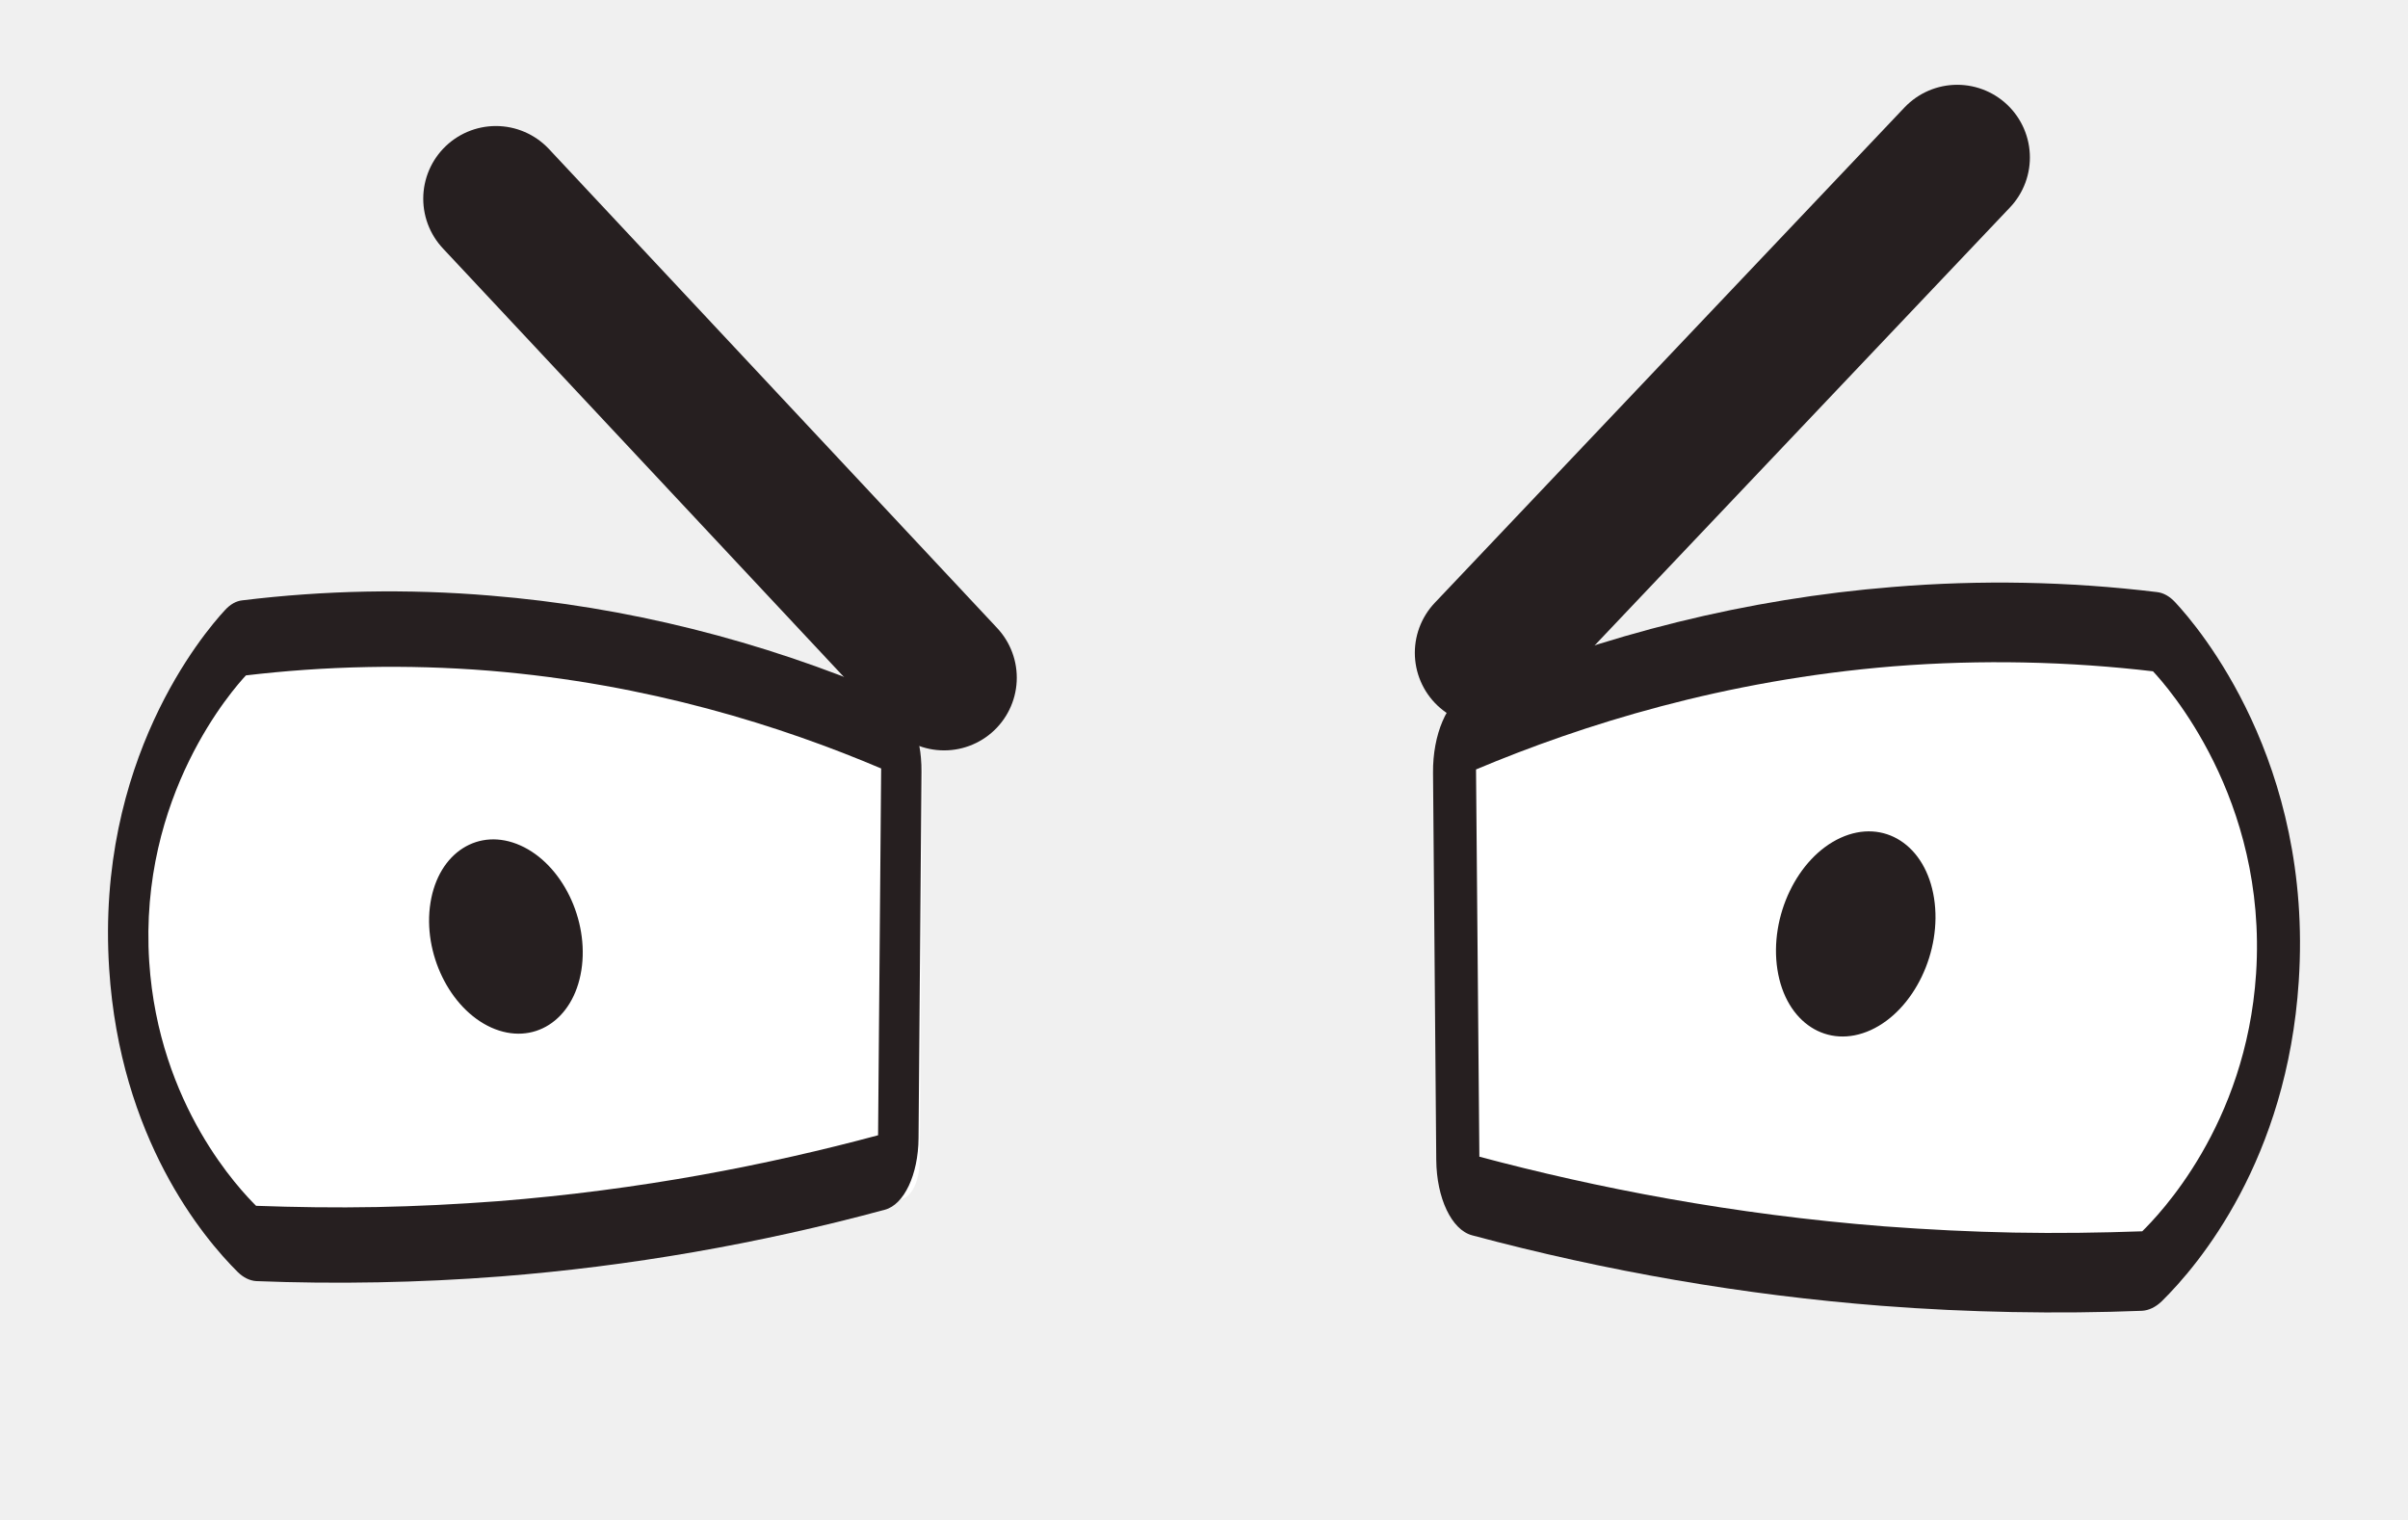
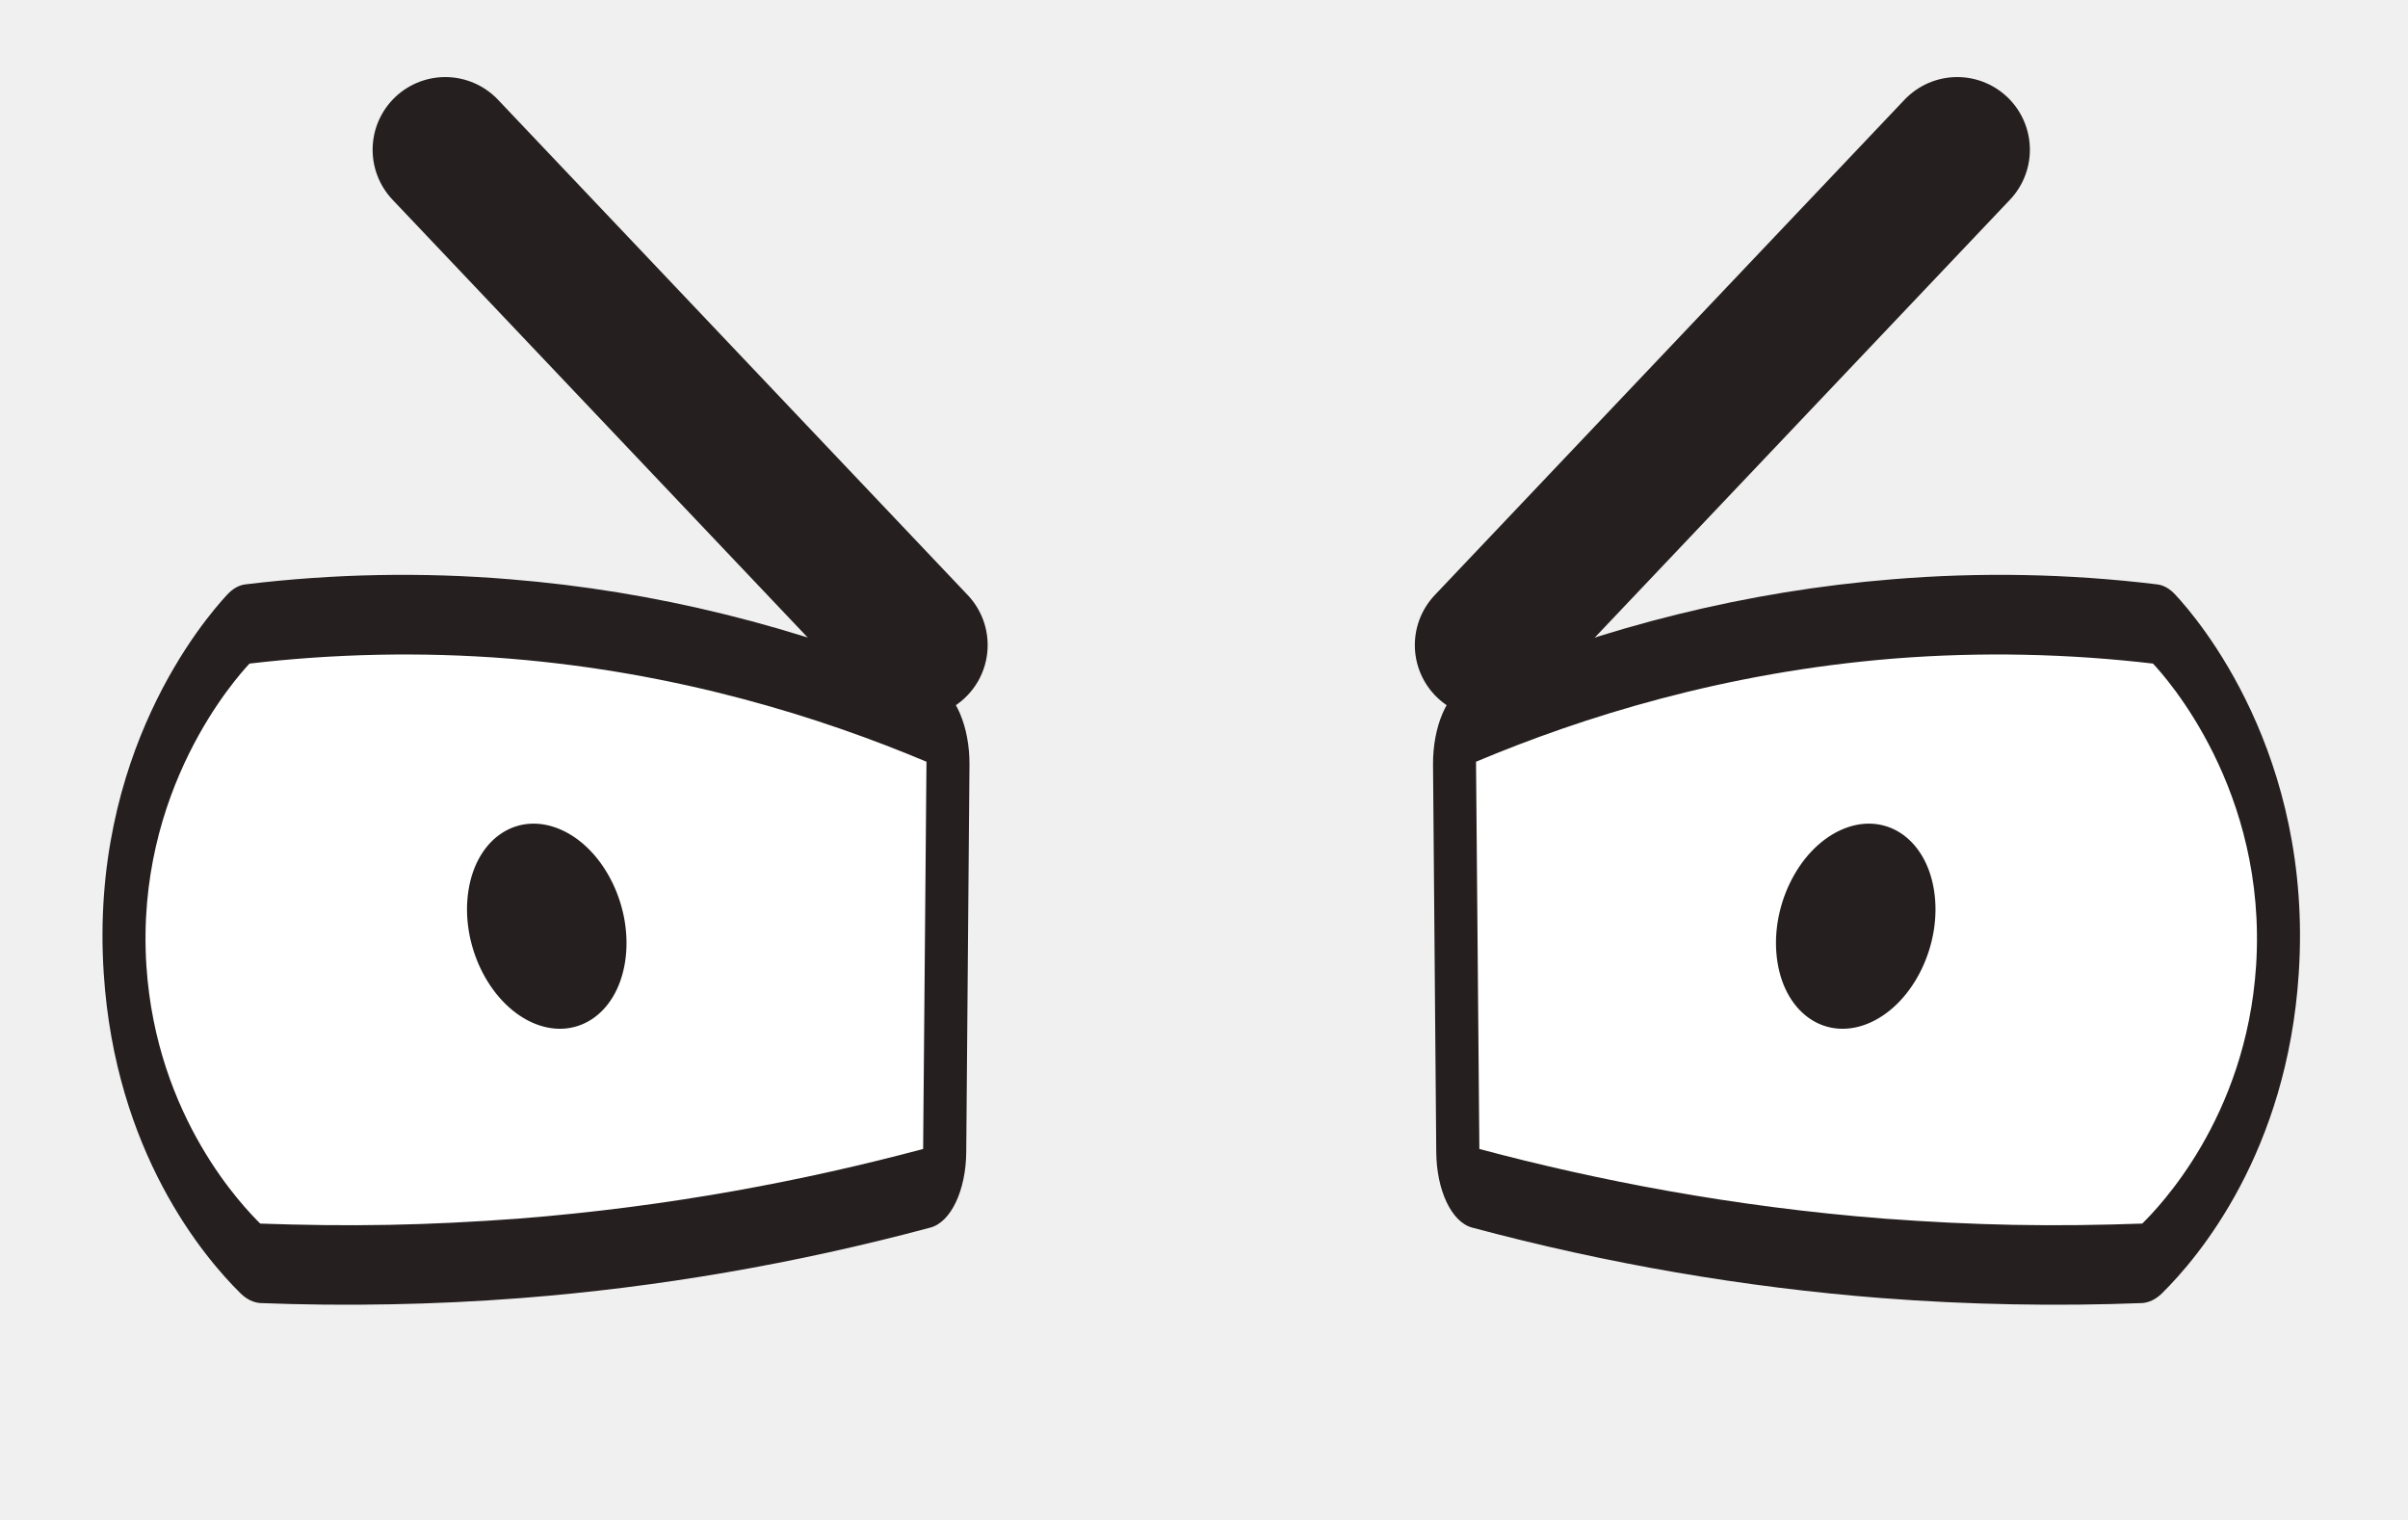
<svg xmlns="http://www.w3.org/2000/svg" id="szem1" viewBox="0 0 445.26 281">
  <defs>
    <style>
      .cls-1 {
        fill: #261f20;
      }

      .cls-2 {
        fill: #fff;
      }

      .cls-3 {
        fill: none;
        stroke: #261f20;
        stroke-linecap: round;
        stroke-linejoin: round;
        stroke-width: 26.872px;
      }
    </style>
  </defs>
-   <path class="cls-2" d="M374.247,114.335c8.666.166,16.765.832,24.237,1.741,5.611,5.435,24.966,29.343,22.572,67.433-1.943,31.018-16.891,49.745-23.218,56.375-.573.573-1.197.889-1.833.914-7.665.328-15.665.466-23.979.307-7.734-.148-15.723-.557-23.986-1.225-25.204-2.052-50.553-6.624-75.271-13.556-1.883-.547-3.264-3.64-3.288-7.399l-.539-75.514c-.043-3.723,1.314-7.018,3.186-7.857,25.272-11.268,51.493-18.137,77.887-20.405,8.477-.714,16.575-.96,24.231-.814" />
-   <path class="cls-1" d="M372.257,227.903c-7.674-.147-15.627-.542-23.818-1.148-28.105-2.198-53.241-7.106-74.891-12.881-.202-23.867-.399-47.735-.618-71.603,19.599-8.236,45.811-16.519,77.153-19.066,8.403-.669,16.422-.861,24.005-.716,8.593.165,16.615.768,24.015,1.635,2.353,2.501,21.184,23.37,19.066,55.908-1.851,28.151-18.07,44.684-21.048,47.636-7.627.269-15.59.394-23.863.236M371.975,242.596c8.369.16,16.404.072,24.11-.23,1.273-.08,2.519-.678,3.646-1.764,6.892-6.785,23.179-26.152,25.329-59.174,2.671-40.62-18.559-65.478-22.837-70.056-1.044-1.126-2.193-1.771-3.407-1.899-8.092-.985-16.321-1.557-24.448-1.712-8.108-.155-16.334.102-24.436.777-26.675,2.153-53.113,8.667-78.581,19.42-3.757,1.588-6.442,7.865-6.371,14.922l.596,71.567c.052,7.091,2.843,12.955,6.623,13.96,24.856,6.667,50.317,11.063,75.692,13.036,8.287.642,16.313,1.004,24.083,1.152" />
-   <path class="cls-1" d="M328.66,179.286c-1.535-9.827,3.7-20.739,11.697-24.379,8-3.639,15.731,1.347,17.266,11.173,1.536,9.803-3.696,20.715-11.697,24.38-8,3.639-15.731-1.347-17.266-11.174" />
-   <path class="cls-2" d="M69.163,115.589c-8.349.16-16.151.793-23.35,1.657-5.408,5.15-24.061,27.801-21.767,63.878,1.862,29.379,16.258,47.112,22.351,53.39.552.542,1.153.842,1.765.865,7.384.308,15.091.437,23.101.283,7.45-.143,15.147-.533,23.108-1.168,24.283-1.951,48.705-6.29,72.52-12.864,1.814-.519,3.145-3.448,3.17-7.009l.543-71.526c.043-3.526-1.264-6.647-3.067-7.441-24.343-10.665-49.603-17.163-75.03-19.303-8.166-.674-15.968-.904-23.343-.763" />
-   <path class="cls-1" d="M69.743,223.182c7.201-.138,14.664-.511,22.35-1.084,26.372-2.077,49.958-6.721,70.272-12.188.185-22.607.366-45.213.568-67.82-18.392-7.804-42.99-15.654-72.4-18.072-7.885-.635-15.41-.819-22.525-.682-8.063.154-15.591.724-22.534,1.545-2.207,2.369-19.875,22.132-17.882,52.951,1.742,26.664,16.964,42.326,19.759,45.123,7.157.256,14.629.376,22.392.227M70.01,237.098c-7.853.15-15.393.066-22.624-.222-1.194-.076-2.364-.642-3.421-1.671-6.469-6.428-21.755-24.775-23.778-56.052-2.513-38.475,17.404-62.016,21.418-66.351.979-1.066,2.057-1.677,3.196-1.798,7.593-.931,15.315-1.472,22.94-1.618,7.609-.146,15.328.1,22.93.74,25.031,2.044,49.841,8.218,73.741,18.407,3.526,1.505,6.046,7.451,5.981,14.135l-.547,67.786c-.047,6.717-2.666,12.27-6.213,13.222-23.322,6.311-47.214,10.47-71.024,12.334-7.776.607-15.307.948-22.599,1.087" />
-   <path class="cls-1" d="M107.497,179.414c1.482-9.309-3.558-19.643-11.261-23.087-7.706-3.445-15.155,1.28-16.638,10.588-1.483,9.285,3.554,19.62,11.261,23.088,7.706,3.444,15.155-1.28,16.638-10.589" />
-   <line class="cls-3" x1="91.697" y1="36.738" x2="174.576" y2="125.31" />
-   <line class="cls-3" x1="361.908" y1="29.114" x2="275.05" y2="120.705" />
+   <g>
+     <path class="cls-2" d="M374.247,112.907c8.666.166,16.765.832,24.237,1.741,5.611,5.435,24.966,29.343,22.572,67.433-1.943,31.018-16.891,49.745-23.218,56.375-.573.573-1.197.889-1.833.914-7.665.328-15.665.466-23.979.307-7.734-.148-15.723-.557-23.986-1.225-25.204-2.052-50.553-6.624-75.271-13.556-1.883-.547-3.264-3.64-3.288-7.399l-.539-75.514c-.043-3.723,1.314-7.018,3.186-7.857,25.272-11.268,51.493-18.137,77.887-20.405,8.477-.714,16.575-.96,24.231-.814" />
+     <path class="cls-1" d="M372.257,226.475c-7.674-.147-15.627-.542-23.818-1.148-28.105-2.198-53.241-7.106-74.891-12.881-.202-23.867-.399-47.735-.618-71.603,19.599-8.236,45.811-16.519,77.153-19.066,8.403-.669,16.422-.861,24.005-.716,8.593.165,16.615.768,24.015,1.635,2.353,2.501,21.184,23.37,19.066,55.908-1.851,28.151-18.07,44.684-21.048,47.636-7.627.269-15.59.394-23.863.236M371.975,241.167c8.369.16,16.404.072,24.11-.23,1.273-.08,2.519-.678,3.646-1.764,6.892-6.785,23.179-26.152,25.329-59.174,2.671-40.62-18.559-65.478-22.837-70.056-1.044-1.126-2.193-1.771-3.407-1.899-8.092-.985-16.321-1.557-24.448-1.712-8.108-.155-16.334.102-24.436.777-26.675,2.153-53.113,8.667-78.581,19.42-3.757,1.588-6.442,7.865-6.371,14.922l.596,71.567c.052,7.091,2.843,12.955,6.623,13.96,24.856,6.667,50.317,11.063,75.692,13.036,8.287.642,16.313,1.004,24.083,1.152" />
+     <path class="cls-1" d="M328.66,177.858c-1.535-9.827,3.7-20.739,11.697-24.379,8-3.639,15.731,1.347,17.266,11.173,1.536,9.803-3.696,20.715-11.697,24.38-8,3.639-15.731-1.347-17.266-11.174" />
+     <line class="cls-3" x1="361.908" y1="27.686" x2="275.05" y2="119.277" />
+   </g>
+   <g>
+     <path class="cls-2" d="M69.163,117.017c-8.349.16-16.151.793-23.35,1.657-5.408,5.15-24.061,27.801-21.767,63.878,1.862,29.379,16.258,47.112,22.351,53.39.552.542,1.153.842,1.765.865,7.384.308,15.091.437,23.101.283,7.45-.143,15.147-.533,23.108-1.168,24.283-1.951,48.705-6.29,72.52-12.864,1.814-.519,3.145-3.448,3.17-7.009l.543-71.526c.043-3.526-1.264-6.647-3.067-7.441-24.343-10.665-49.603-17.163-75.03-19.303-8.166-.674-15.968-.904-23.343-.763" />
+     <g>
+       <path class="cls-2" d="M69.996,112.907c-8.666.166-16.765.832-24.237,1.741-5.611,5.435-24.966,29.343-22.572,67.433,1.943,31.018,16.891,49.745,23.218,56.375.573.573,1.197.889,1.833.914,7.665.328,15.665.466,23.979.307,7.734-.148,15.723-.557,23.986-1.225,25.204-2.052,50.553-6.624,75.271-13.556,1.883-.547,3.264-3.64,3.288-7.399l.539-75.514c.043-3.723-1.314-7.018-3.186-7.857-25.272-11.268-51.493-18.137-77.887-20.405-8.477-.714-16.575-.96-24.231-.814" />
+       <path class="cls-1" d="M71.986,226.475c7.674-.147,15.627-.542,23.818-1.148,28.105-2.198,53.241-7.106,74.891-12.881.202-23.867.399-47.735.618-71.603-19.599-8.236-45.811-16.519-77.153-19.066-8.403-.669-16.422-.861-24.005-.716-8.593.165-16.615.768-24.015,1.635-2.353,2.501-21.184,23.37-19.066,55.908,1.851,28.151,18.07,44.684,21.048,47.636,7.627.269,15.59.394,23.863.236M72.268,241.167c-8.369.16-16.404.072-24.11-.23-1.273-.08-2.519-.678-3.646-1.764-6.892-6.785-23.179-26.152-25.329-59.174-2.671-40.62,18.559-65.478,22.837-70.056,1.044-1.126,2.193-1.771,3.407-1.899,8.092-.985,16.321-1.557,24.448-1.712,8.108-.155,16.334.102,24.436.777,26.675,2.153,53.113,8.667,78.581,19.42,3.757,1.588,6.442,7.865,6.371,14.922l-.596,71.567c-.052,7.091-2.843,12.955-6.623,13.96-24.856,6.667-50.317,11.063-75.692,13.036-8.287.642-16.313,1.004-24.083,1.152" />
+       <path class="cls-1" d="M115.583,177.858c1.535-9.827-3.7-20.739-11.697-24.379-8-3.639-15.731,1.347-17.266,11.173-1.536,9.803,3.696,20.715,11.697,24.38,8,3.639,15.731-1.347,17.266-11.174" />
+       <line class="cls-3" x1="82.335" y1="27.686" x2="169.192" y2="119.277" />
+     </g>
+   </g>
</svg>
